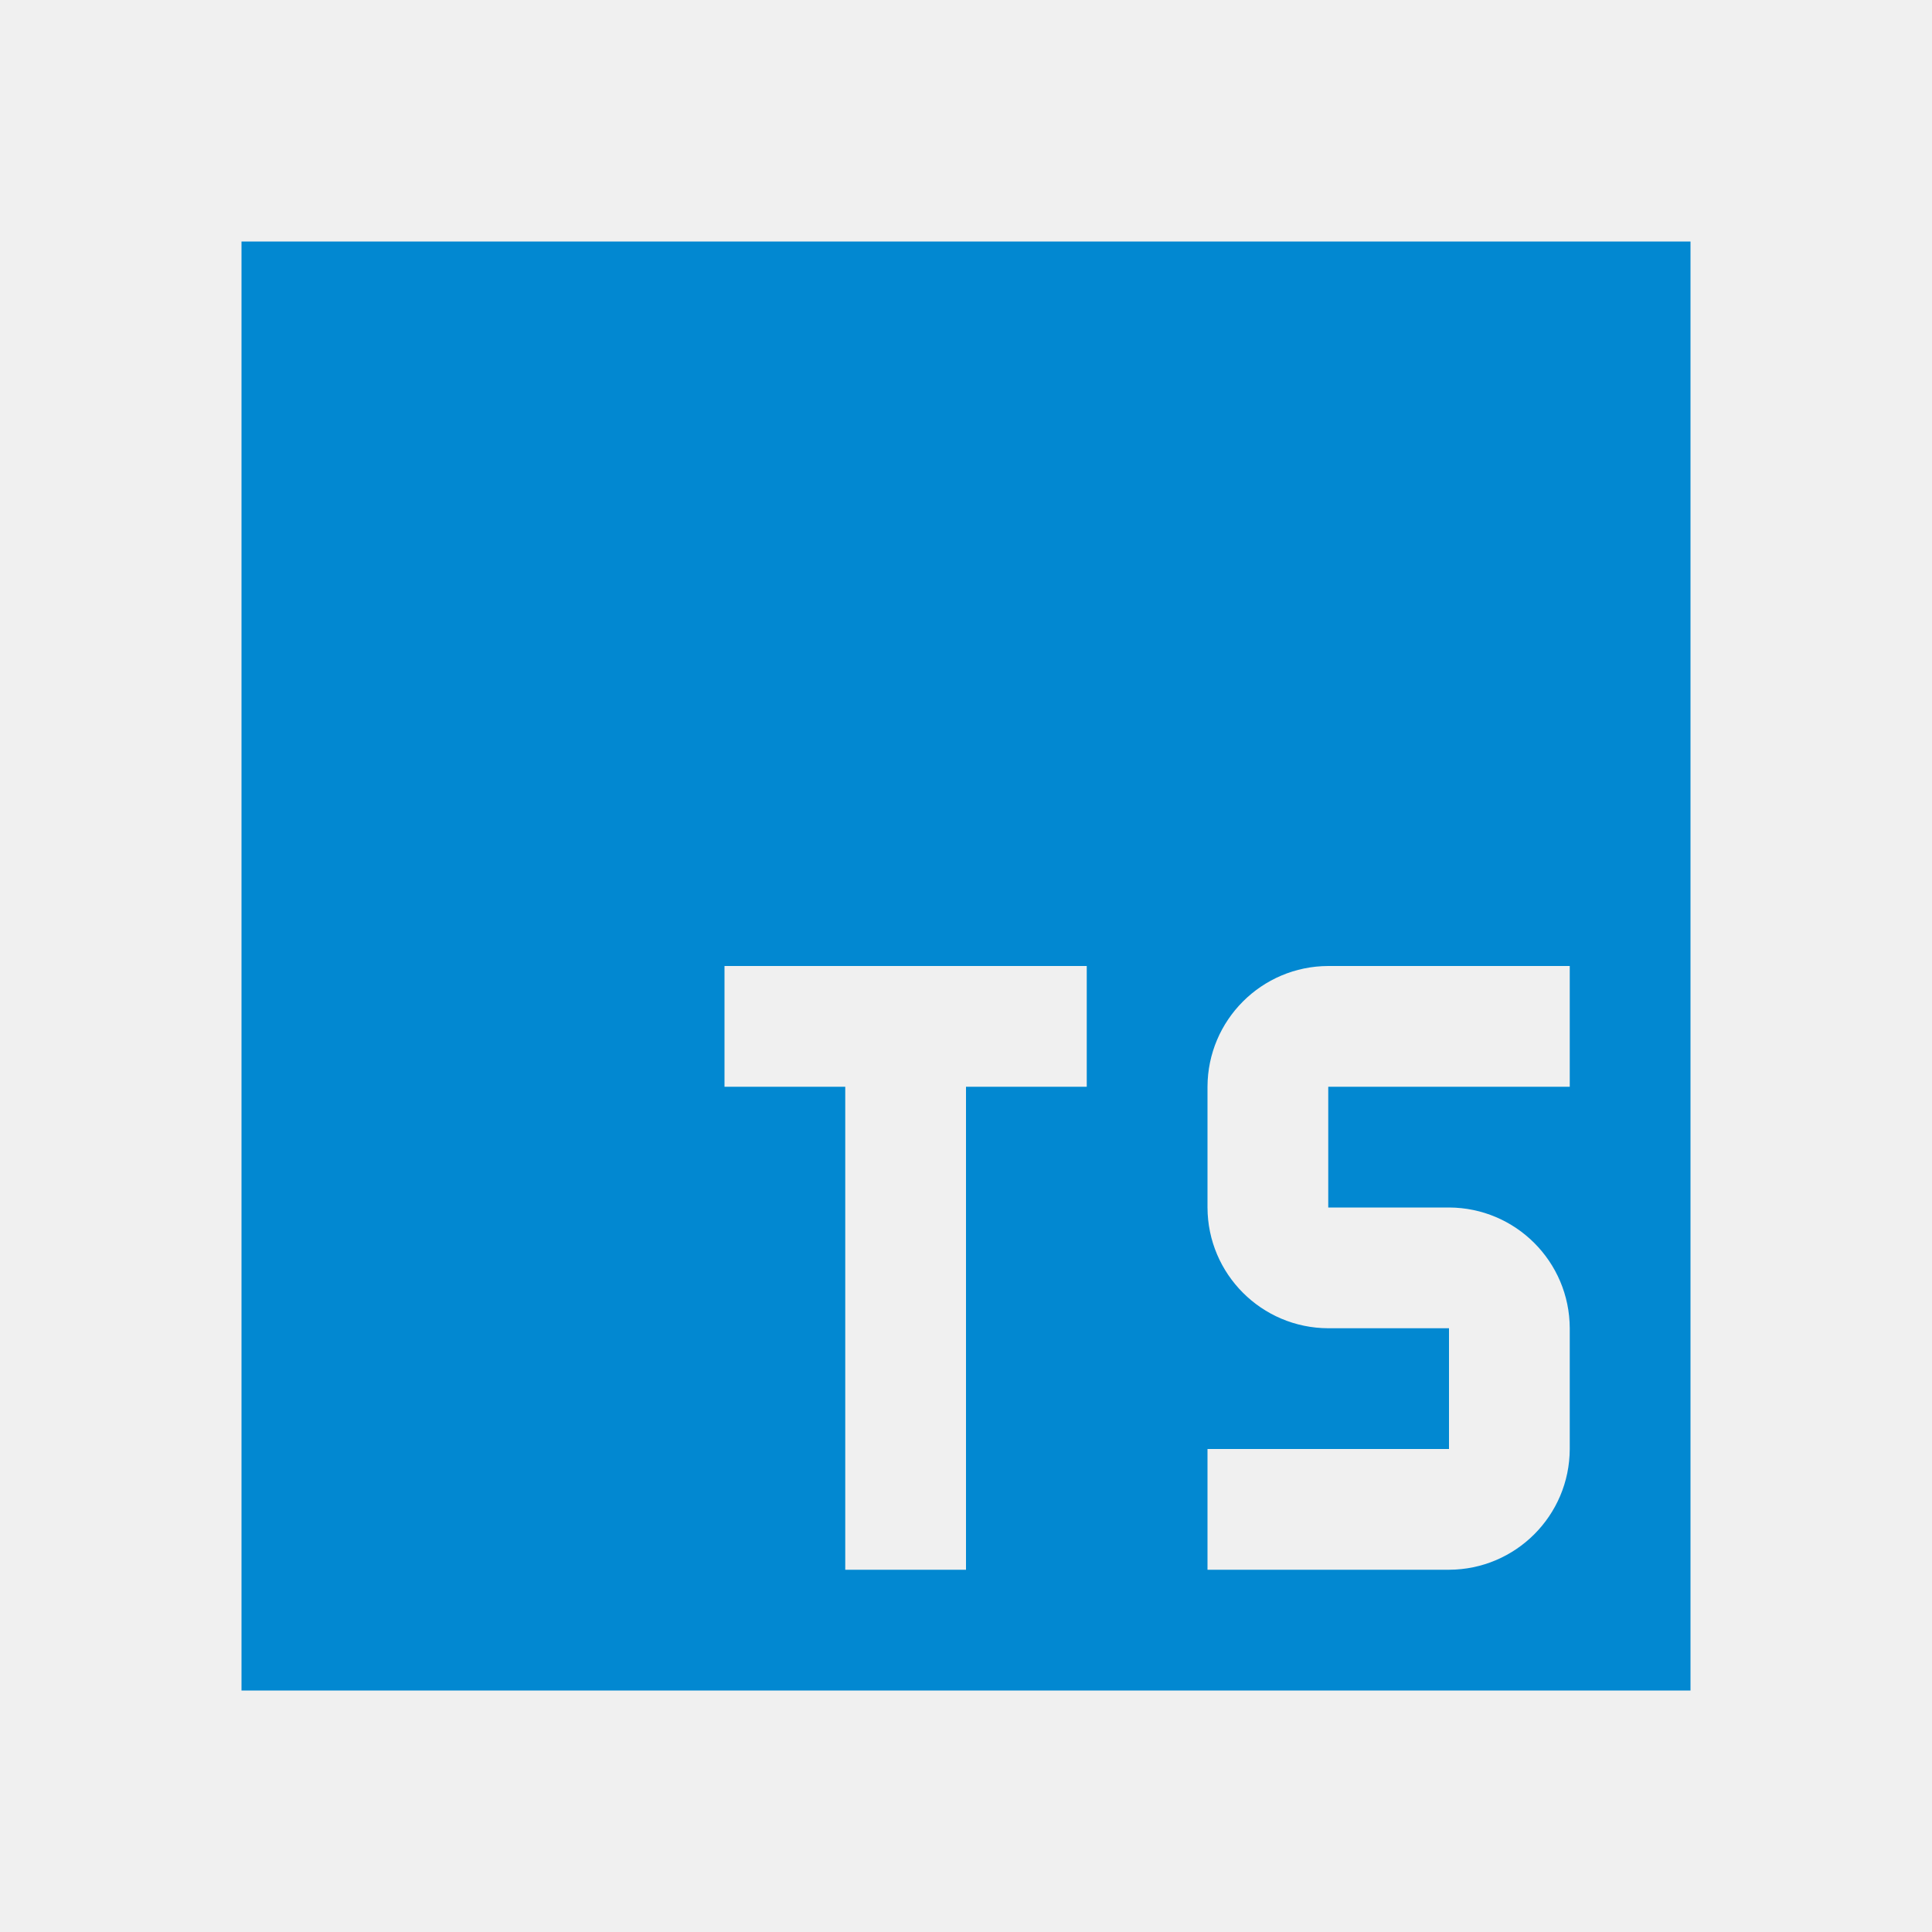
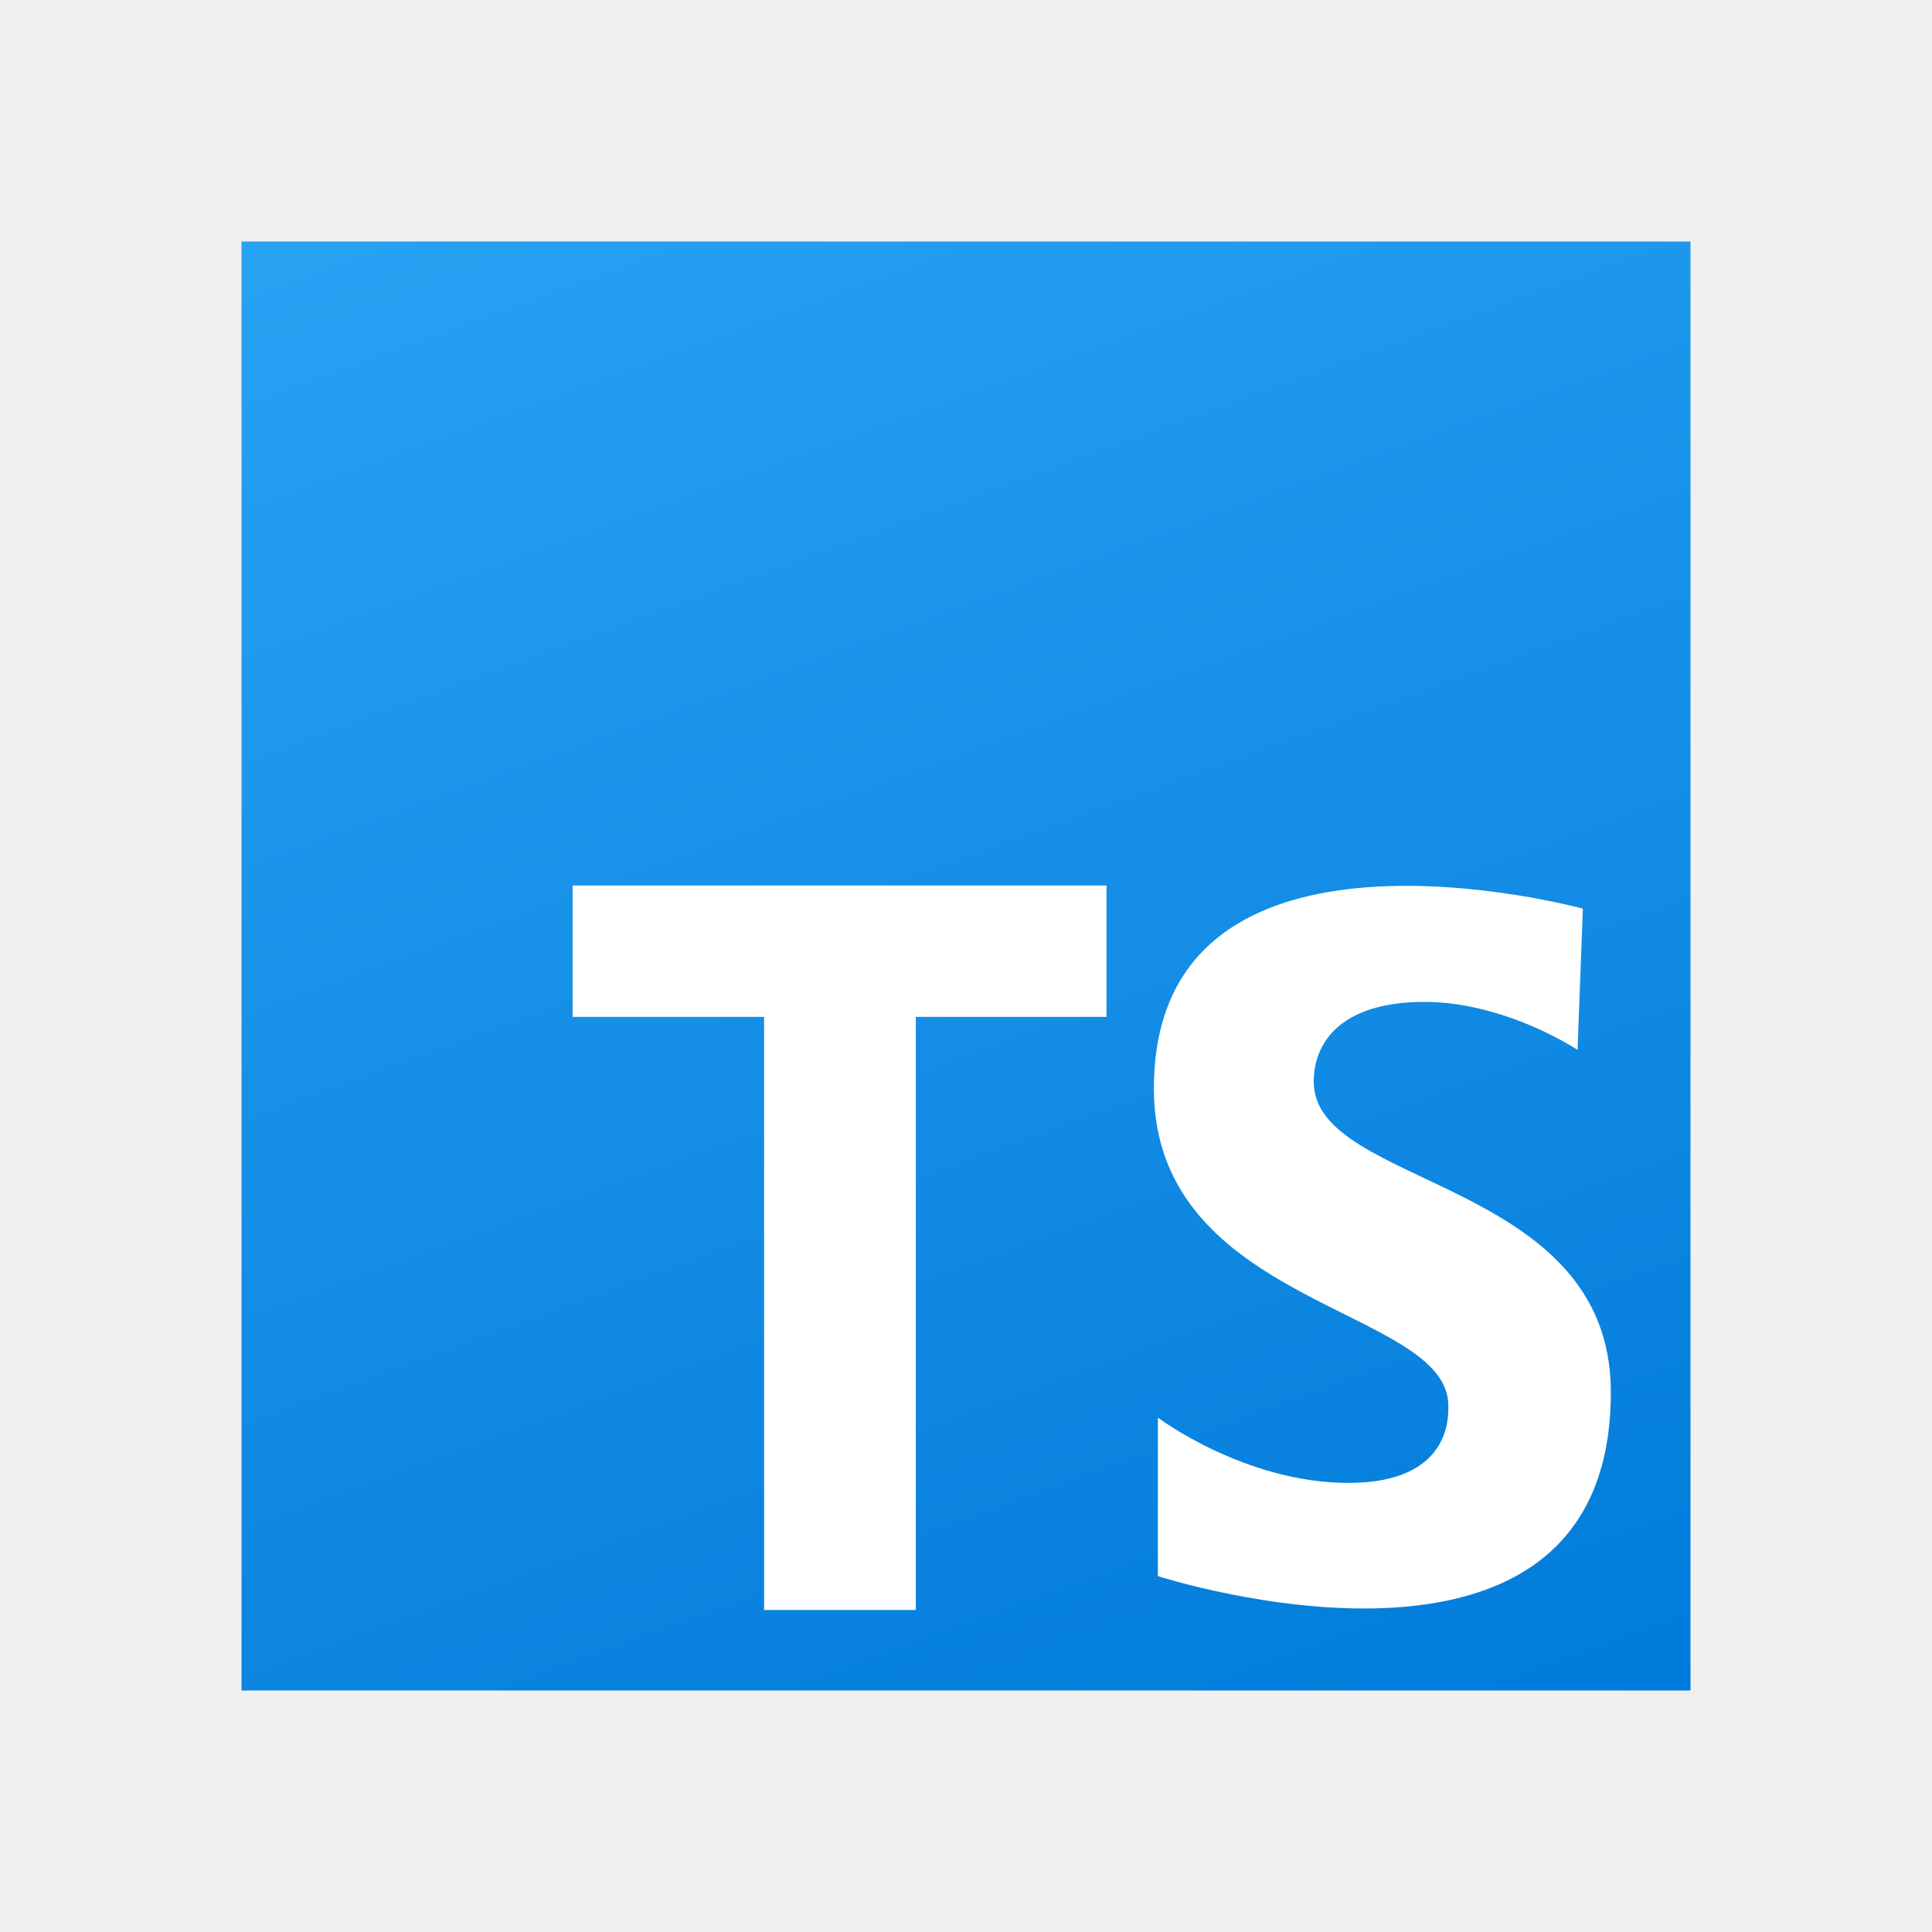
- <svg xmlns="http://www.w3.org/2000/svg" xml:space="preserve" viewBox="0 0 16 16">
-   <path fill="#0288d1" d="M2 2v12h12V2zm4 6h3v1H8v4H7V9H6zm5 0h2v1h-2v1h1a1.003 1.003 0 0 1 1 1v1a1.003 1.003 0 0 1-1 1h-2v-1h2v-1h-1a1.003 1.003 0 0 1-1-1V9a1.003 1.003 0 0 1 1-1" />
+ <svg xmlns="http://www.w3.org/2000/svg" viewBox="0 0 48 48" width="100px" height="100px">
+   <linearGradient id="O2zipXlwzZyOse8_3L2yya" x1="15.189" x2="32.276" y1="-.208" y2="46.737" gradientUnits="userSpaceOnUse">
+     <stop offset="0" stop-color="#2aa4f4" />
+     <stop offset="1" stop-color="#007ad9" />
+   </linearGradient>
+   <rect width="36" height="36" x="6" y="6" fill="url(#O2zipXlwzZyOse8_3L2yya)" />
+   <polygon fill="#fff" points="27.49,22 14.227,22 14.227,25.264 18.984,25.264 18.984,40 22.753,40 22.753,25.264 27.49,25.264" />
+   <path fill="#fff" d="M39.194,26.084c0,0-1.787-1.192-3.807-1.192s-2.747,0.96-2.747,1.986 c0,2.648,7.381,2.383,7.381,7.712c0,8.209-11.254,4.568-11.254,4.568V35.22c0,0,2.152,1.622,4.733,1.622s2.483-1.688,2.483-1.92 c0-2.449-7.315-2.449-7.315-7.878c0-7.381,10.658-4.469,10.658-4.469L39.194,26.084z" />
</svg>
